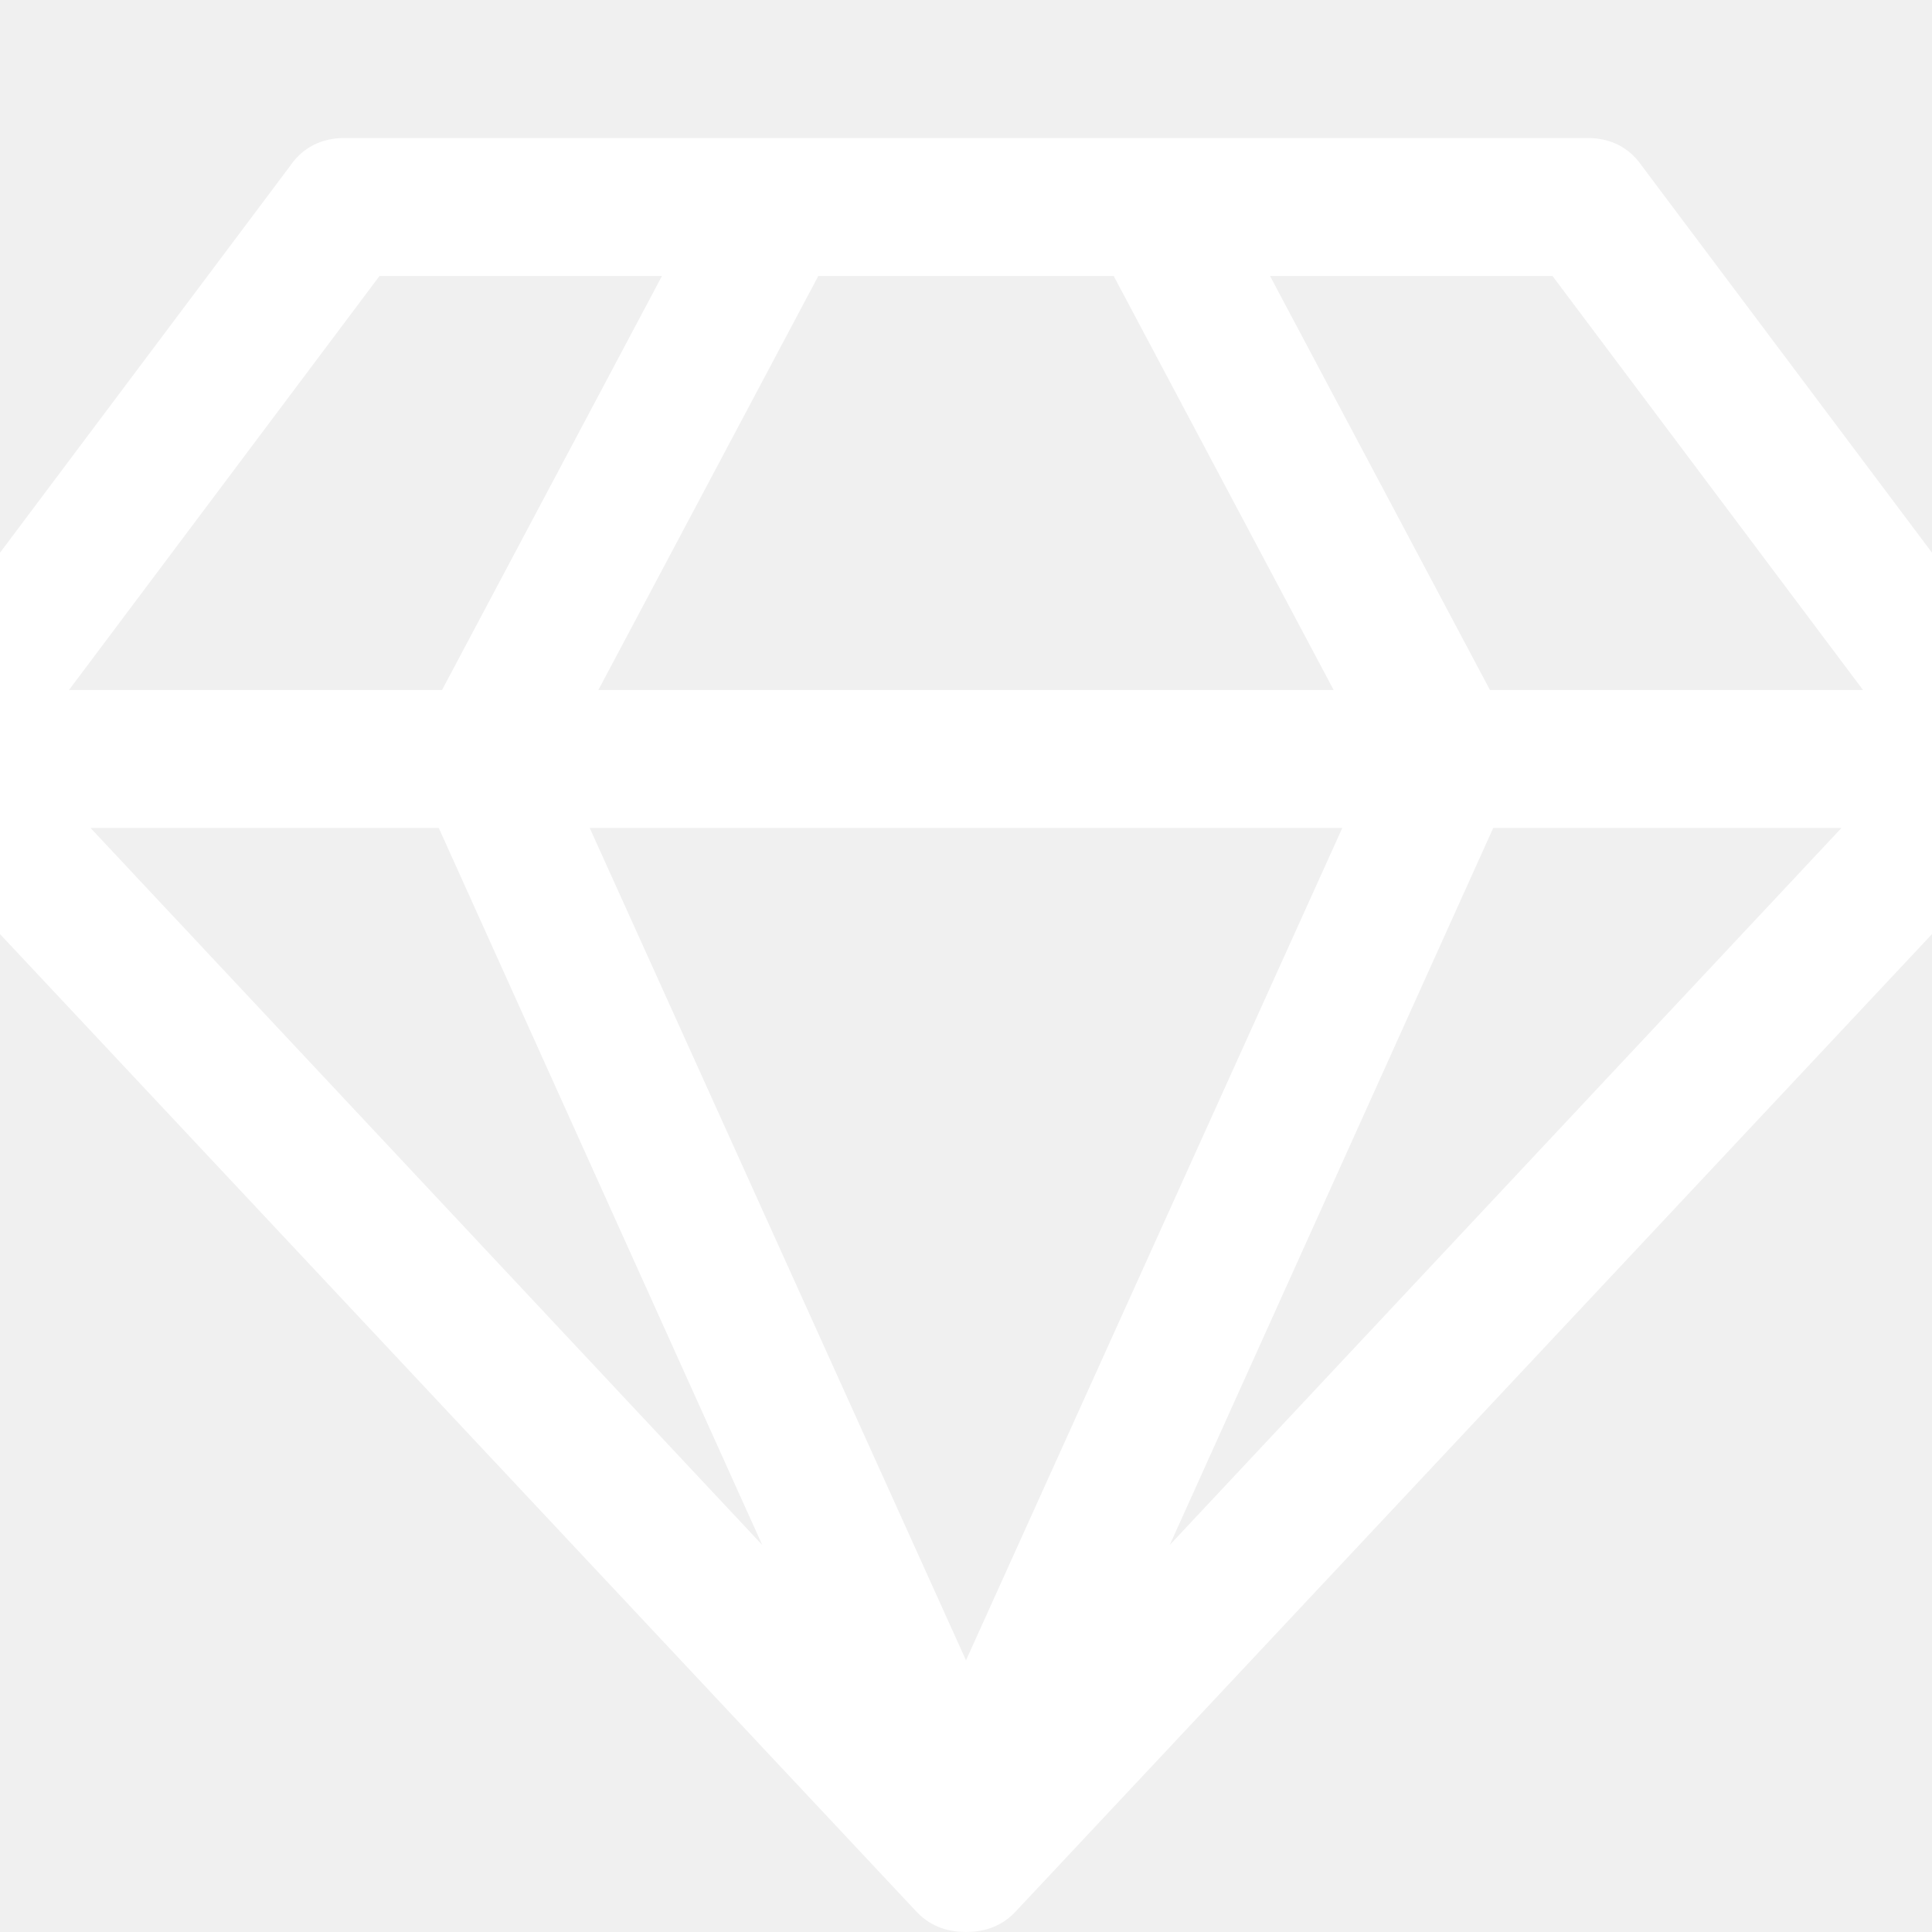
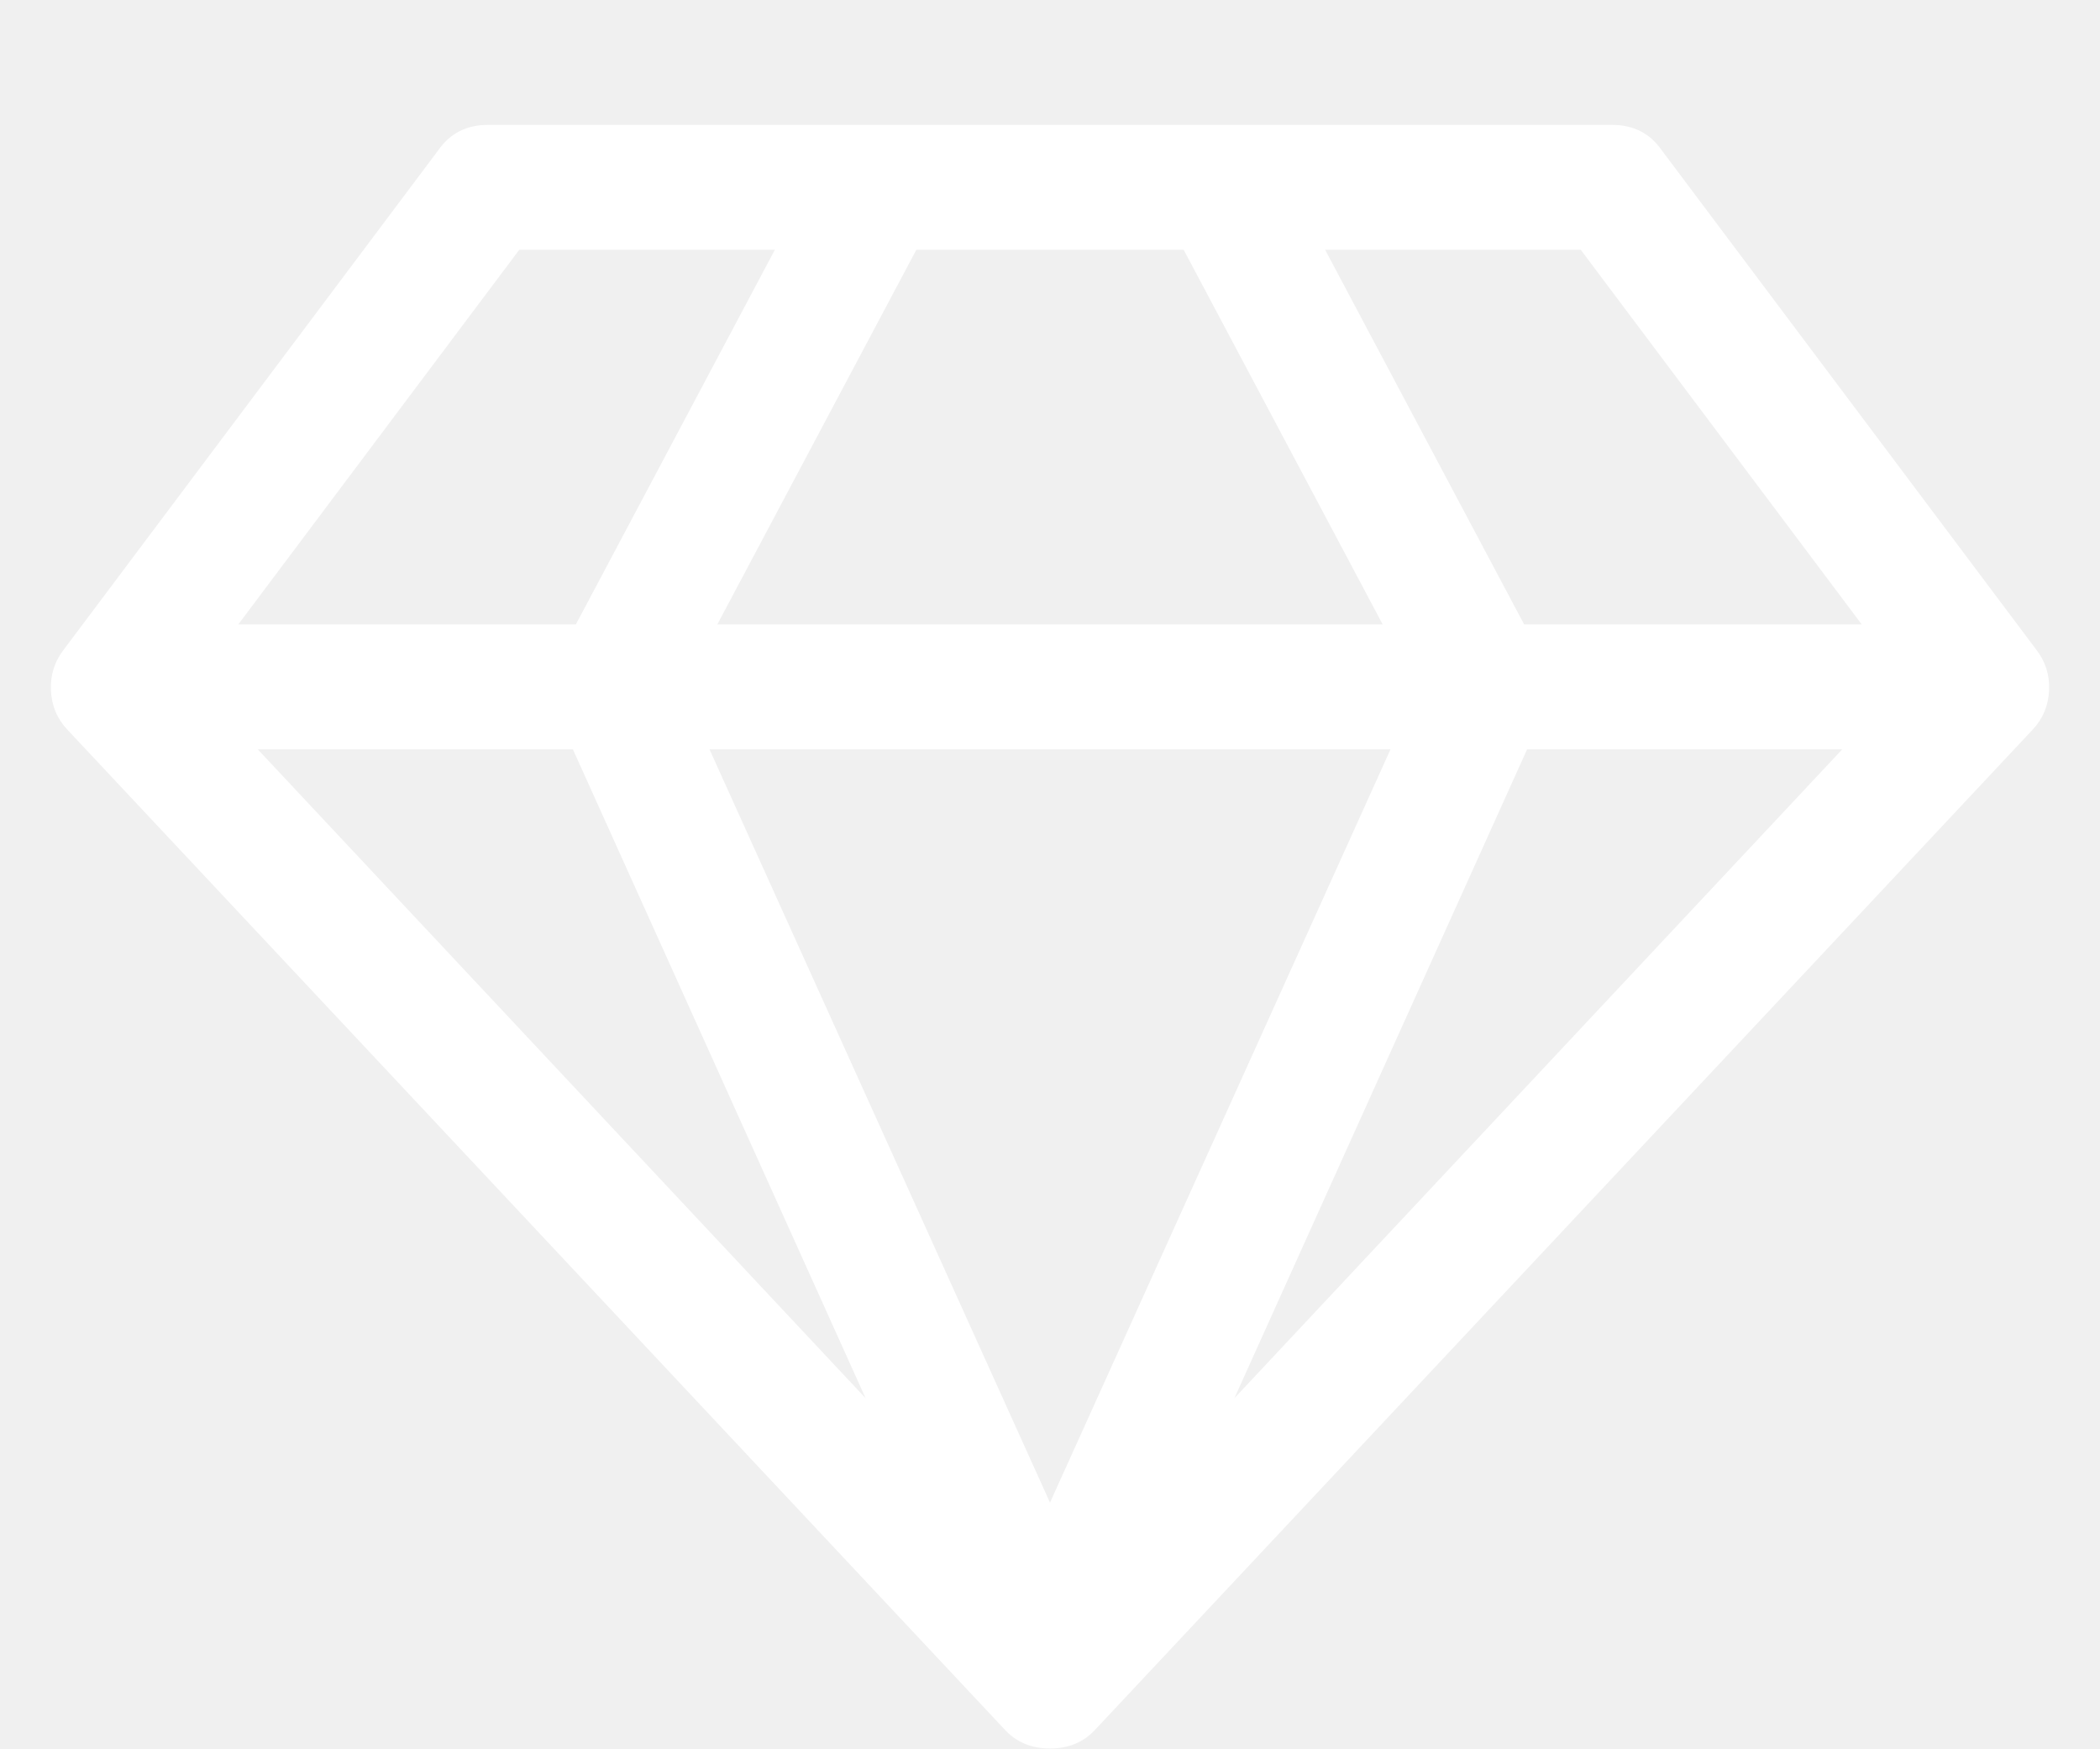
- <svg xmlns="http://www.w3.org/2000/svg" width="2150" height="2150" viewBox="0 0 1792 1792">
+ <svg xmlns="http://www.w3.org/2000/svg" width="2150" height="1790" viewBox="0 0 1792 1792">
  <path d="M84 768l623 665-300-665h-323zm812 772l349-772h-698zm-486-900l204-384h-262l-288 384h346zm675 793l623-665h-323zm-530-793h682l-204-384h-274zm827 0h346l-288-384h-262zm141-486l384 512q14 18 13 41.5t-17 40.5l-960 1024q-18 20-47 20t-47-20l-960-1024q-16-17-17-40.5t13-41.5l384-512q18-26 51-26h1152q33 0 51 26z" fill="#fff" />
</svg>
